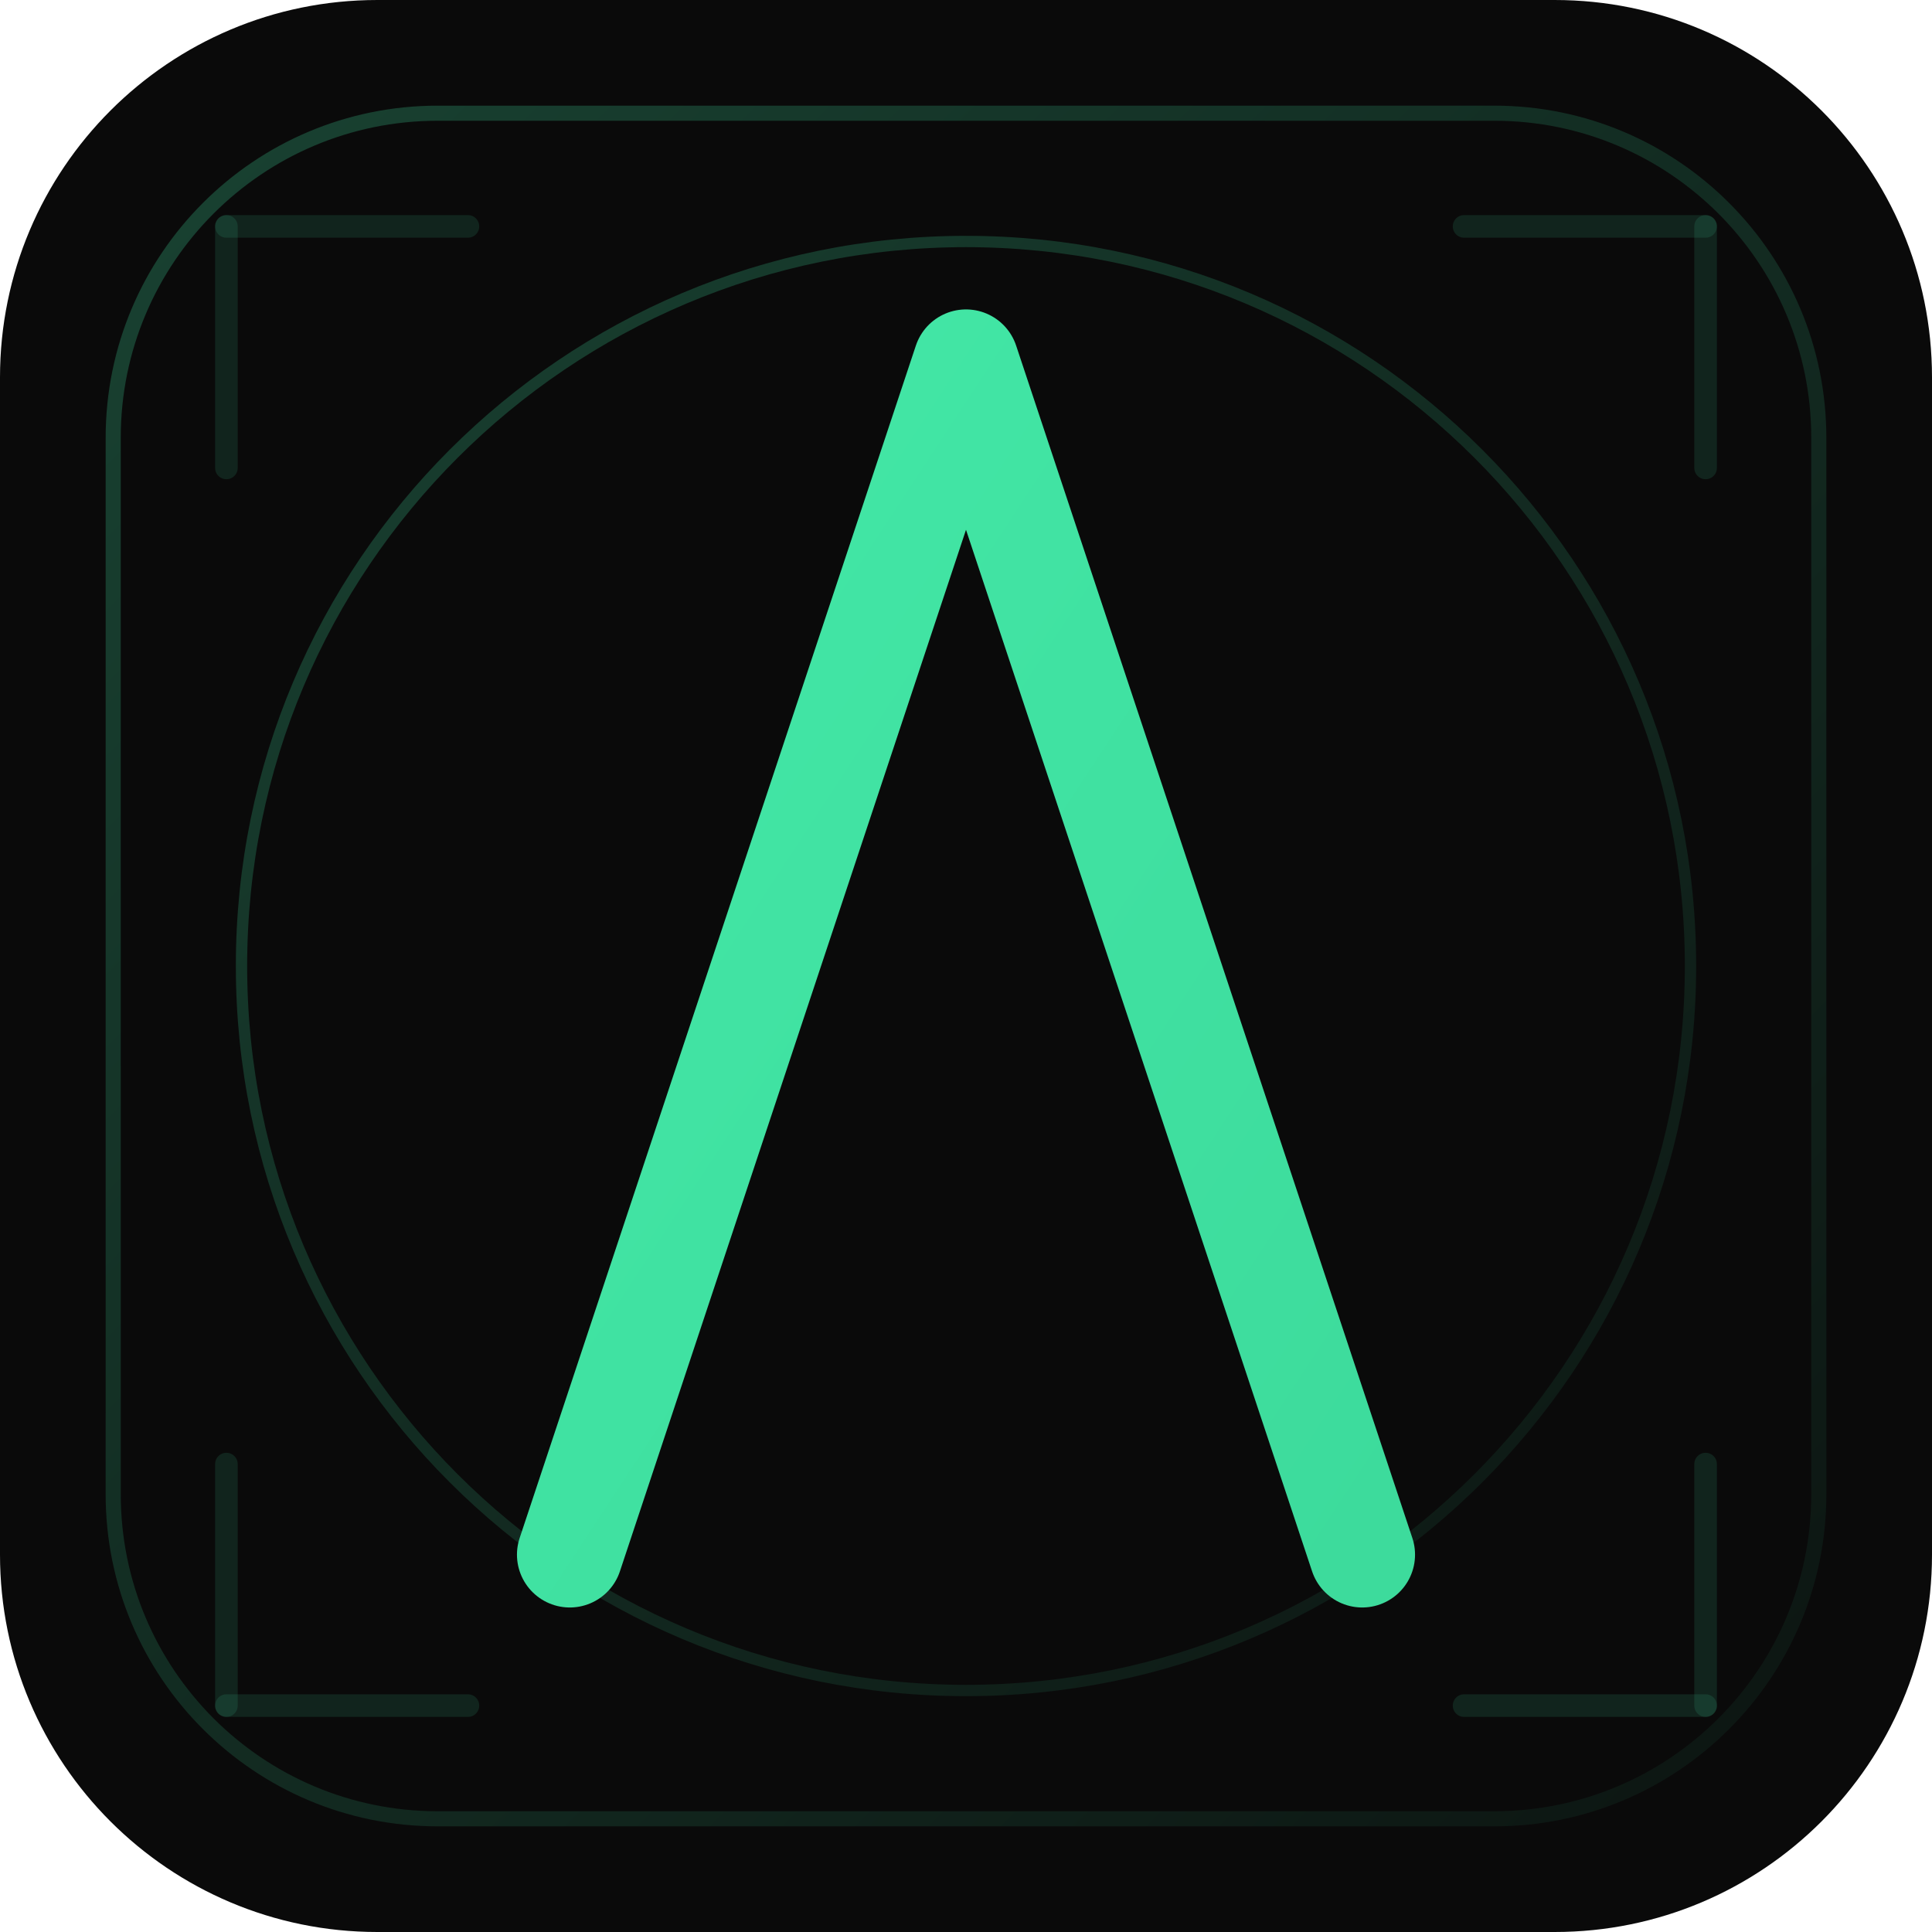
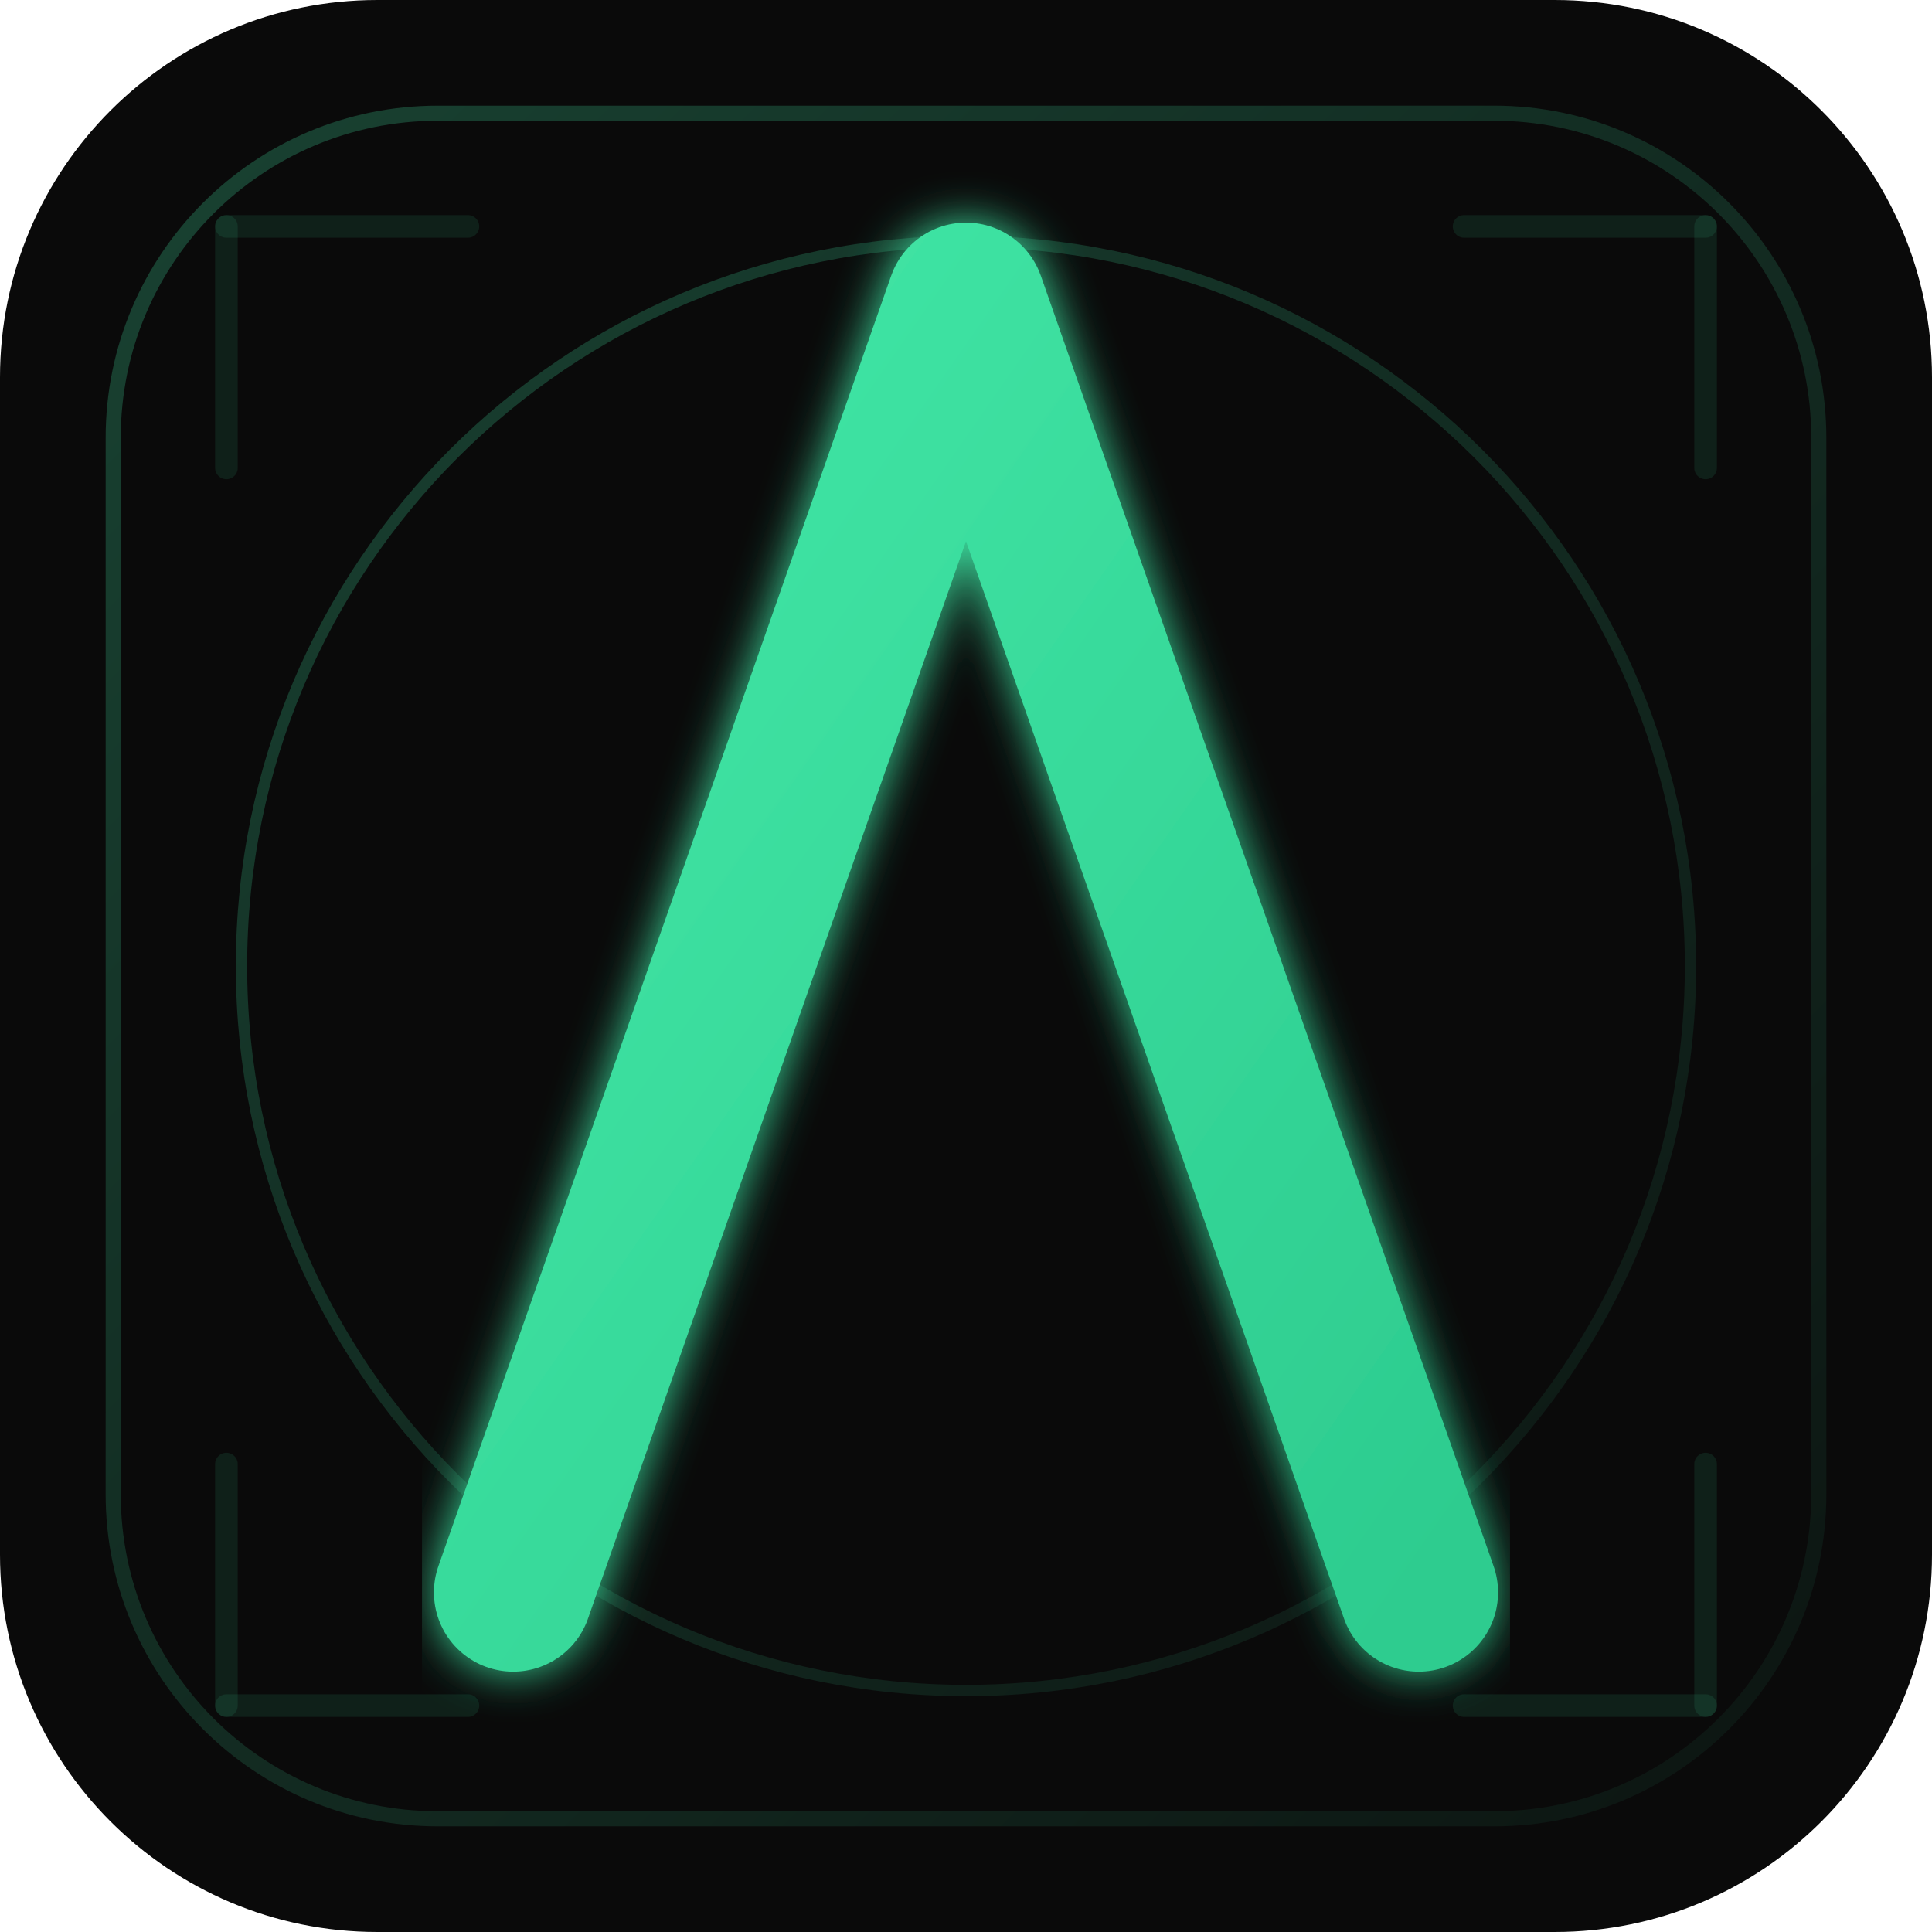
<svg xmlns="http://www.w3.org/2000/svg" viewBox="0 0 512 512">
  <defs>
    <linearGradient id="a" x1="0" y1="0" x2="1" y2="1">
      <stop offset="0%" stop-color="#43E8A7" />
-       <stop offset="100%" stop-color="#3ddb9c" />
+       <stop offset="100%" stop-color="#2dcc8f" />
    </linearGradient>
-     <linearGradient id="r" x1="0" y1="0" x2="1" y2="1">
+     <linearGradient id="b" x1="0" y1="0" x2="1" y2="1">
      <stop offset="0%" stop-color="#43E8A7" stop-opacity=".25" />
      <stop offset="100%" stop-color="#43E8A7" stop-opacity=".05" />
    </linearGradient>
+     <filter id="g">
+       <feGaussianBlur stdDeviation="6" result="b" />
+       <feMerge>
+         <feMergeNode in="b" />
+         <feMergeNode in="SourceGraphic" />
+       </feMerge>
+     </filter>
  </defs>
  <rect width="512" height="512" rx="100" fill="#0a0a0a" />
-   <rect x="30" y="30" width="452" height="452" rx="86" fill="none" stroke="url(#r)" stroke-width="4" />
-   <circle cx="256" cy="256" r="192" fill="none" stroke="url(#r)" stroke-width="3" />
-   <g stroke="#43E8A7" stroke-opacity=".12" stroke-width="6" stroke-linecap="round">
+   <rect x="30" y="30" width="452" height="452" rx="86" fill="none" stroke="url(#b)" stroke-width="4" />
+   <circle cx="256" cy="256" r="192" fill="none" stroke="url(#b)" stroke-width="3" />
+   <g stroke="#43E8A7" stroke-opacity=".1" stroke-width="6" stroke-linecap="round">
    <line x1="60" y1="60" x2="124" y2="60" />
    <line x1="60" y1="60" x2="60" y2="124" />
    <line x1="452" y1="60" x2="388" y2="60" />
    <line x1="452" y1="60" x2="452" y2="124" />
    <line x1="60" y1="452" x2="124" y2="452" />
    <line x1="60" y1="452" x2="60" y2="388" />
    <line x1="452" y1="452" x2="388" y2="452" />
    <line x1="452" y1="452" x2="452" y2="388" />
  </g>
-   <path d="M151 412 L256 96 L361 412" fill="none" stroke="url(#a)" stroke-width="28" stroke-linecap="round" stroke-linejoin="round" />
-   <line x1="188" y1="318" x2="324" y2="318" stroke="url(#a)" stroke-width="24" stroke-linecap="round" />
+   <g filter="url(#g)">
+     <path d="M136 422 L256 80 L376 422" fill="none" stroke="url(#a)" stroke-width="42" stroke-linecap="round" stroke-linejoin="round" />
+     <line x1="180" y1="320" x2="332" y2="320" stroke="url(#a)" stroke-width="32" stroke-linecap="round" />
+   </g>
</svg>
